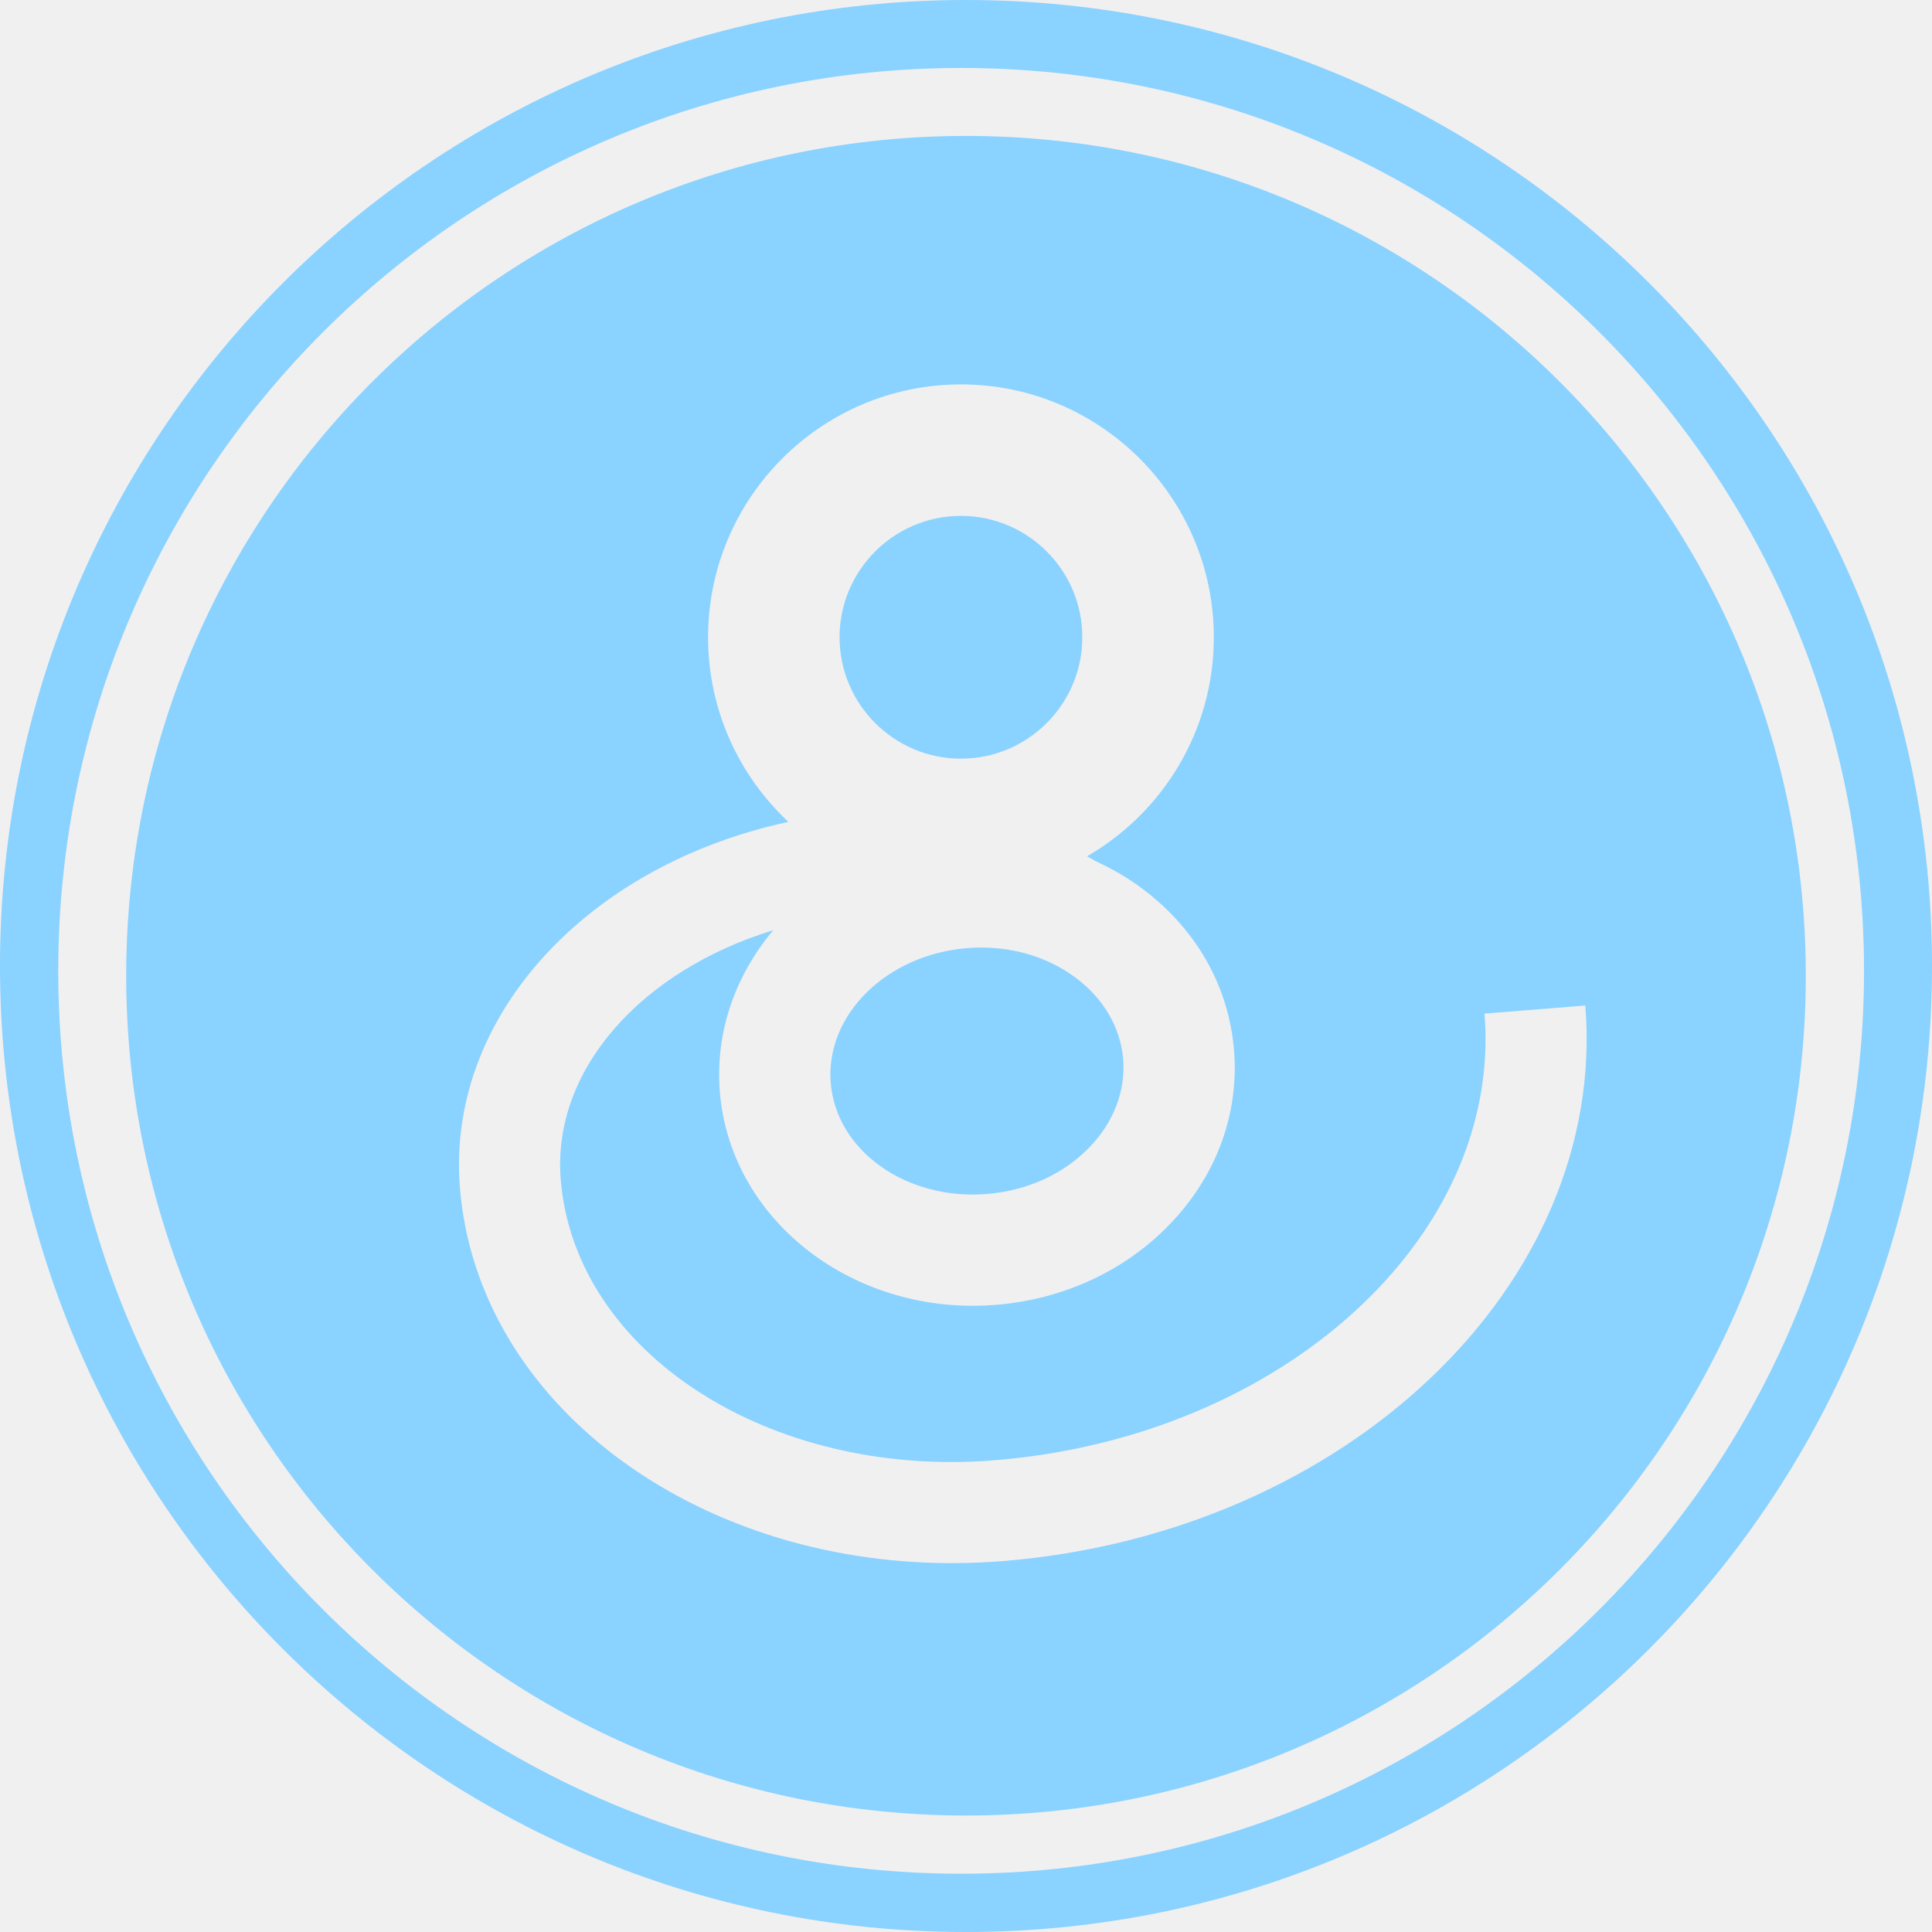
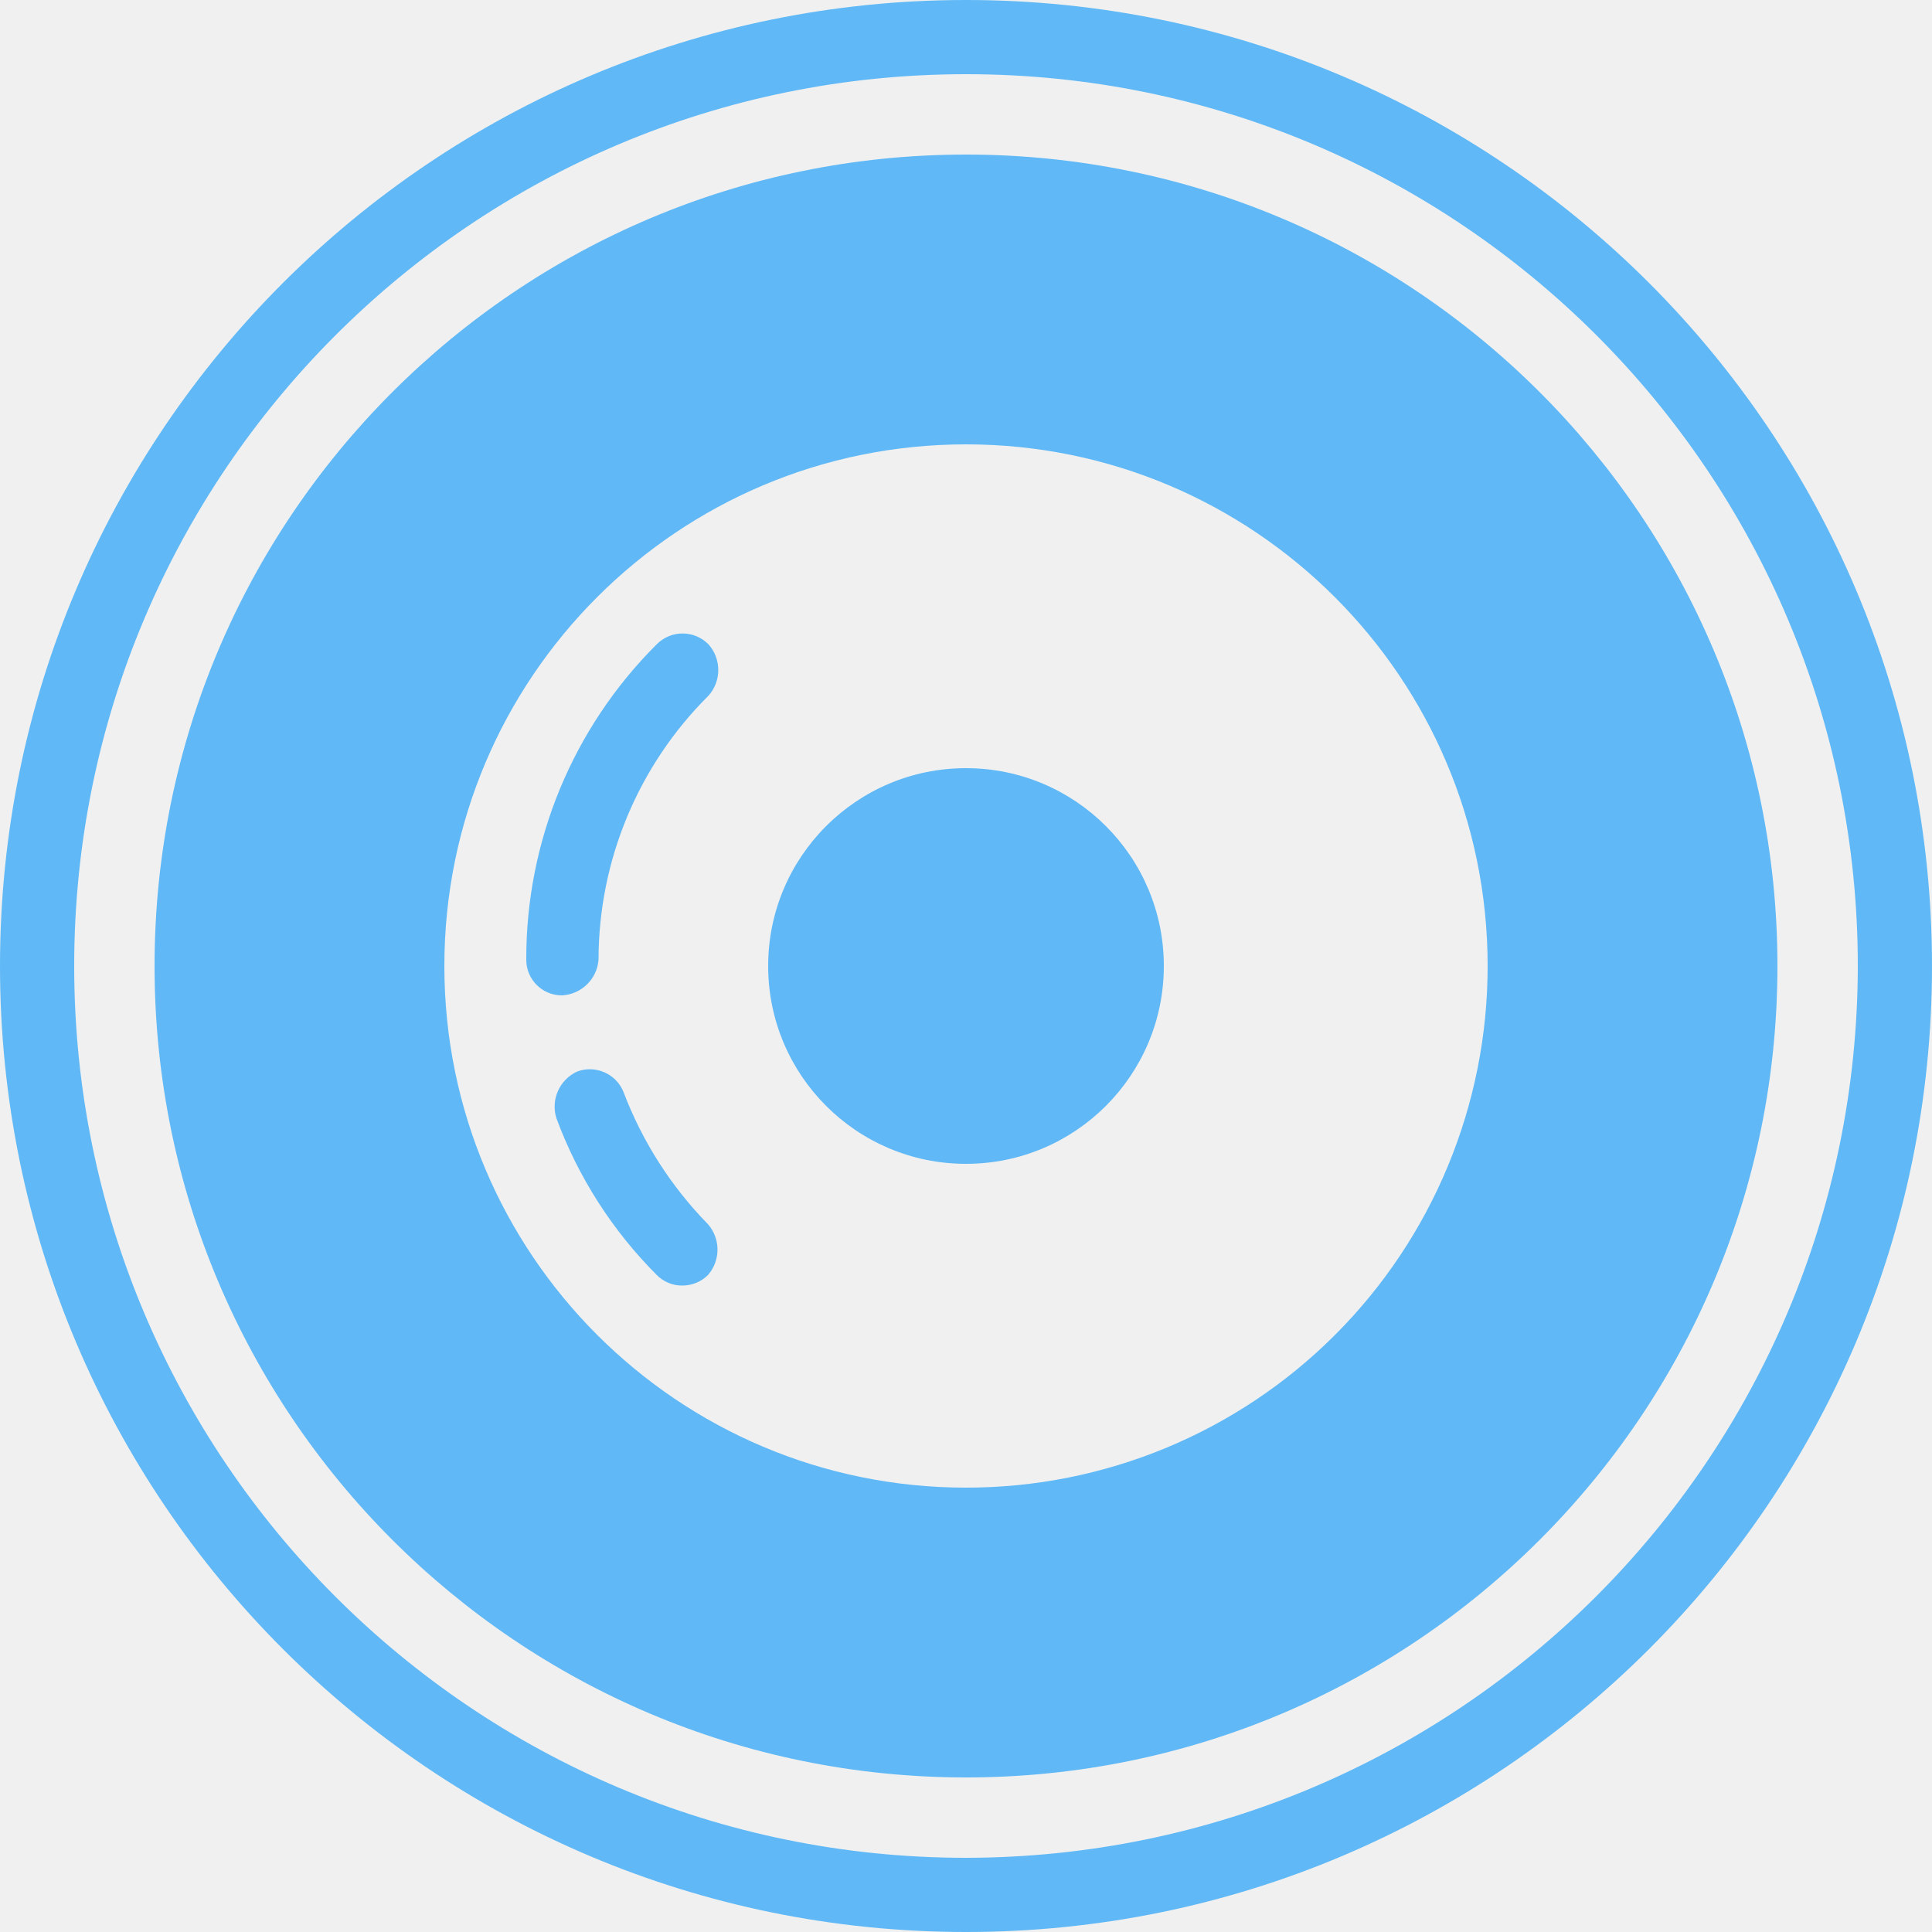
- <svg xmlns="http://www.w3.org/2000/svg" xmlns:xlink="http://www.w3.org/1999/xlink" width="50px" height="50px" viewBox="0 0 50 50" version="1.1">
+ <svg xmlns="http://www.w3.org/2000/svg" id="图层_1" data-name="图层 1" viewBox="0 0 50 50">
  <defs>
-     <polygon id="path-1" points="7.09556396e-21 5.23560209e-05 7.09556396e-21 50 50 50 50 5.23560209e-05 0 5.2356021e-05" />
+     <style>.cls-1{fill:#60b9f6;}</style>
  </defs>
-   <g id="Page-1" stroke="none" stroke-width="1" fill="none" fill-rule="evenodd">
-     <g id="绑定手机号3-copy" transform="translate(-117, -268)">
-       <g id="2" transform="translate(117, 268)">
-         <g id="Group-3">
-           <mask id="mask-2" fill="white">
-             <use xlink:href="#path-1" />
-           </mask>
-           <g id="Clip-2" />
-           <path d="M24.874,48.492 C11.969,48.492 1.507,38.031 1.507,25.126 C1.507,12.22 11.969,1.759 24.874,1.759 C37.779,1.759 48.241,12.22 48.241,25.126 C48.241,38.031 37.779,48.492 24.874,48.492 M25,5.23560209e-05 C11.193,5.23560209e-05 -0,11.193 -0,25 C-0,38.807 11.193,50 25,50 C38.807,50 50,38.807 50,25 C50,11.193 38.807,5.23560209e-05 25,5.23560209e-05" id="Fill-1" fill="#8AD2FF" mask="url(#mask-2)" />
-         </g>
-         <path d="M25.938,40.402 C25.498,40.437 25.061,40.454 24.63,40.454 C17.932,40.455 12.348,36.29 11.902,30.733 C11.547,26.321 15.189,22.39 20.404,21.27 C19.126,20.075 18.325,18.376 18.325,16.492 C18.325,12.884 21.26,9.948 24.869,9.948 C28.478,9.948 31.414,12.884 31.414,16.492 C31.414,18.913 30.092,21.029 28.133,22.161 C28.204,22.199 28.272,22.241 28.342,22.281 C28.777,22.48 29.192,22.719 29.575,23.007 C30.966,24.051 31.804,25.535 31.937,27.185 C32.07,28.834 31.479,30.433 30.273,31.685 C29.113,32.89 27.514,33.63 25.769,33.77 C25.57,33.786 25.373,33.794 25.177,33.794 C21.762,33.794 18.883,31.409 18.629,28.254 C18.504,26.701 19.038,25.231 20.013,24.073 C16.587,25.125 14.284,27.693 14.511,30.523 C14.871,34.999 19.901,38.261 25.728,37.792 C33.19,37.193 38.883,32.007 38.419,26.232 L41.028,26.022 C41.608,33.236 34.838,39.687 25.938,40.402 M25,3.518 C12.997,3.518 3.266,13.248 3.266,25.251 C3.266,37.254 12.997,46.985 25,46.985 C37.003,46.985 46.734,37.254 46.734,25.251 C46.734,13.248 37.003,3.518 25,3.518" id="Fill-4" fill="#8AD2FF" />
-         <path d="M25.539,30.9 C26.582,30.816 27.527,30.386 28.198,29.688 C28.824,29.039 29.132,28.231 29.067,27.415 C29.001,26.599 28.568,25.851 27.846,25.31 C27.164,24.797 26.304,24.523 25.395,24.523 C25.273,24.523 25.151,24.528 25.028,24.538 C22.941,24.706 21.359,26.269 21.499,28.023 C21.64,29.777 23.45,31.07 25.539,30.9" id="Fill-6" fill="#8AD2FF" />
-         <path d="M24.869,19.634 C26.601,19.634 28.01,18.224 28.01,16.492 C28.01,14.76 26.601,13.351 24.869,13.351 C23.137,13.351 21.728,14.76 21.728,16.492 C21.728,18.224 23.137,19.634 24.869,19.634" id="Fill-8" fill="#8AD2FF" />
-       </g>
-     </g>
-   </g>
+   <path class="cls-1" d="M25,0A25,25,0,1,0,50,25,25,25,0,0,0,25,0Zm0,48.08A23.08,23.08,0,1,1,48.08,25,23.11,23.11,0,0,1,25,48.08Z" />
+   <circle class="cls-1" cx="25" cy="25" r="5.12" />
+   <path class="cls-1" d="M16.14,28.27a.94.94,0,0,0-1.2-.54,1,1,0,0,0-.54,1.21A11.27,11.27,0,0,0,17,33a.91.91,0,0,0,.65.27.94.94,0,0,0,.67-.27,1,1,0,0,0,0-1.32A9.91,9.91,0,0,1,16.14,28.27Z" />
+   <path class="cls-1" d="M17,16.67a11.47,11.47,0,0,0-3.38,8.17.92.92,0,0,0,.92.92,1,1,0,0,0,.95-.92A9.64,9.64,0,0,1,18.34,18a1,1,0,0,0,0-1.32A.94.94,0,0,0,17,16.67Z" />
+   <path class="cls-1" d="M25,4A21,21,0,1,0,46,25,21,21,0,0,0,25,4Zm0,34.5A13.5,13.5,0,1,1,38.5,25,13.49,13.49,0,0,1,25,38.5Z" />
</svg>
